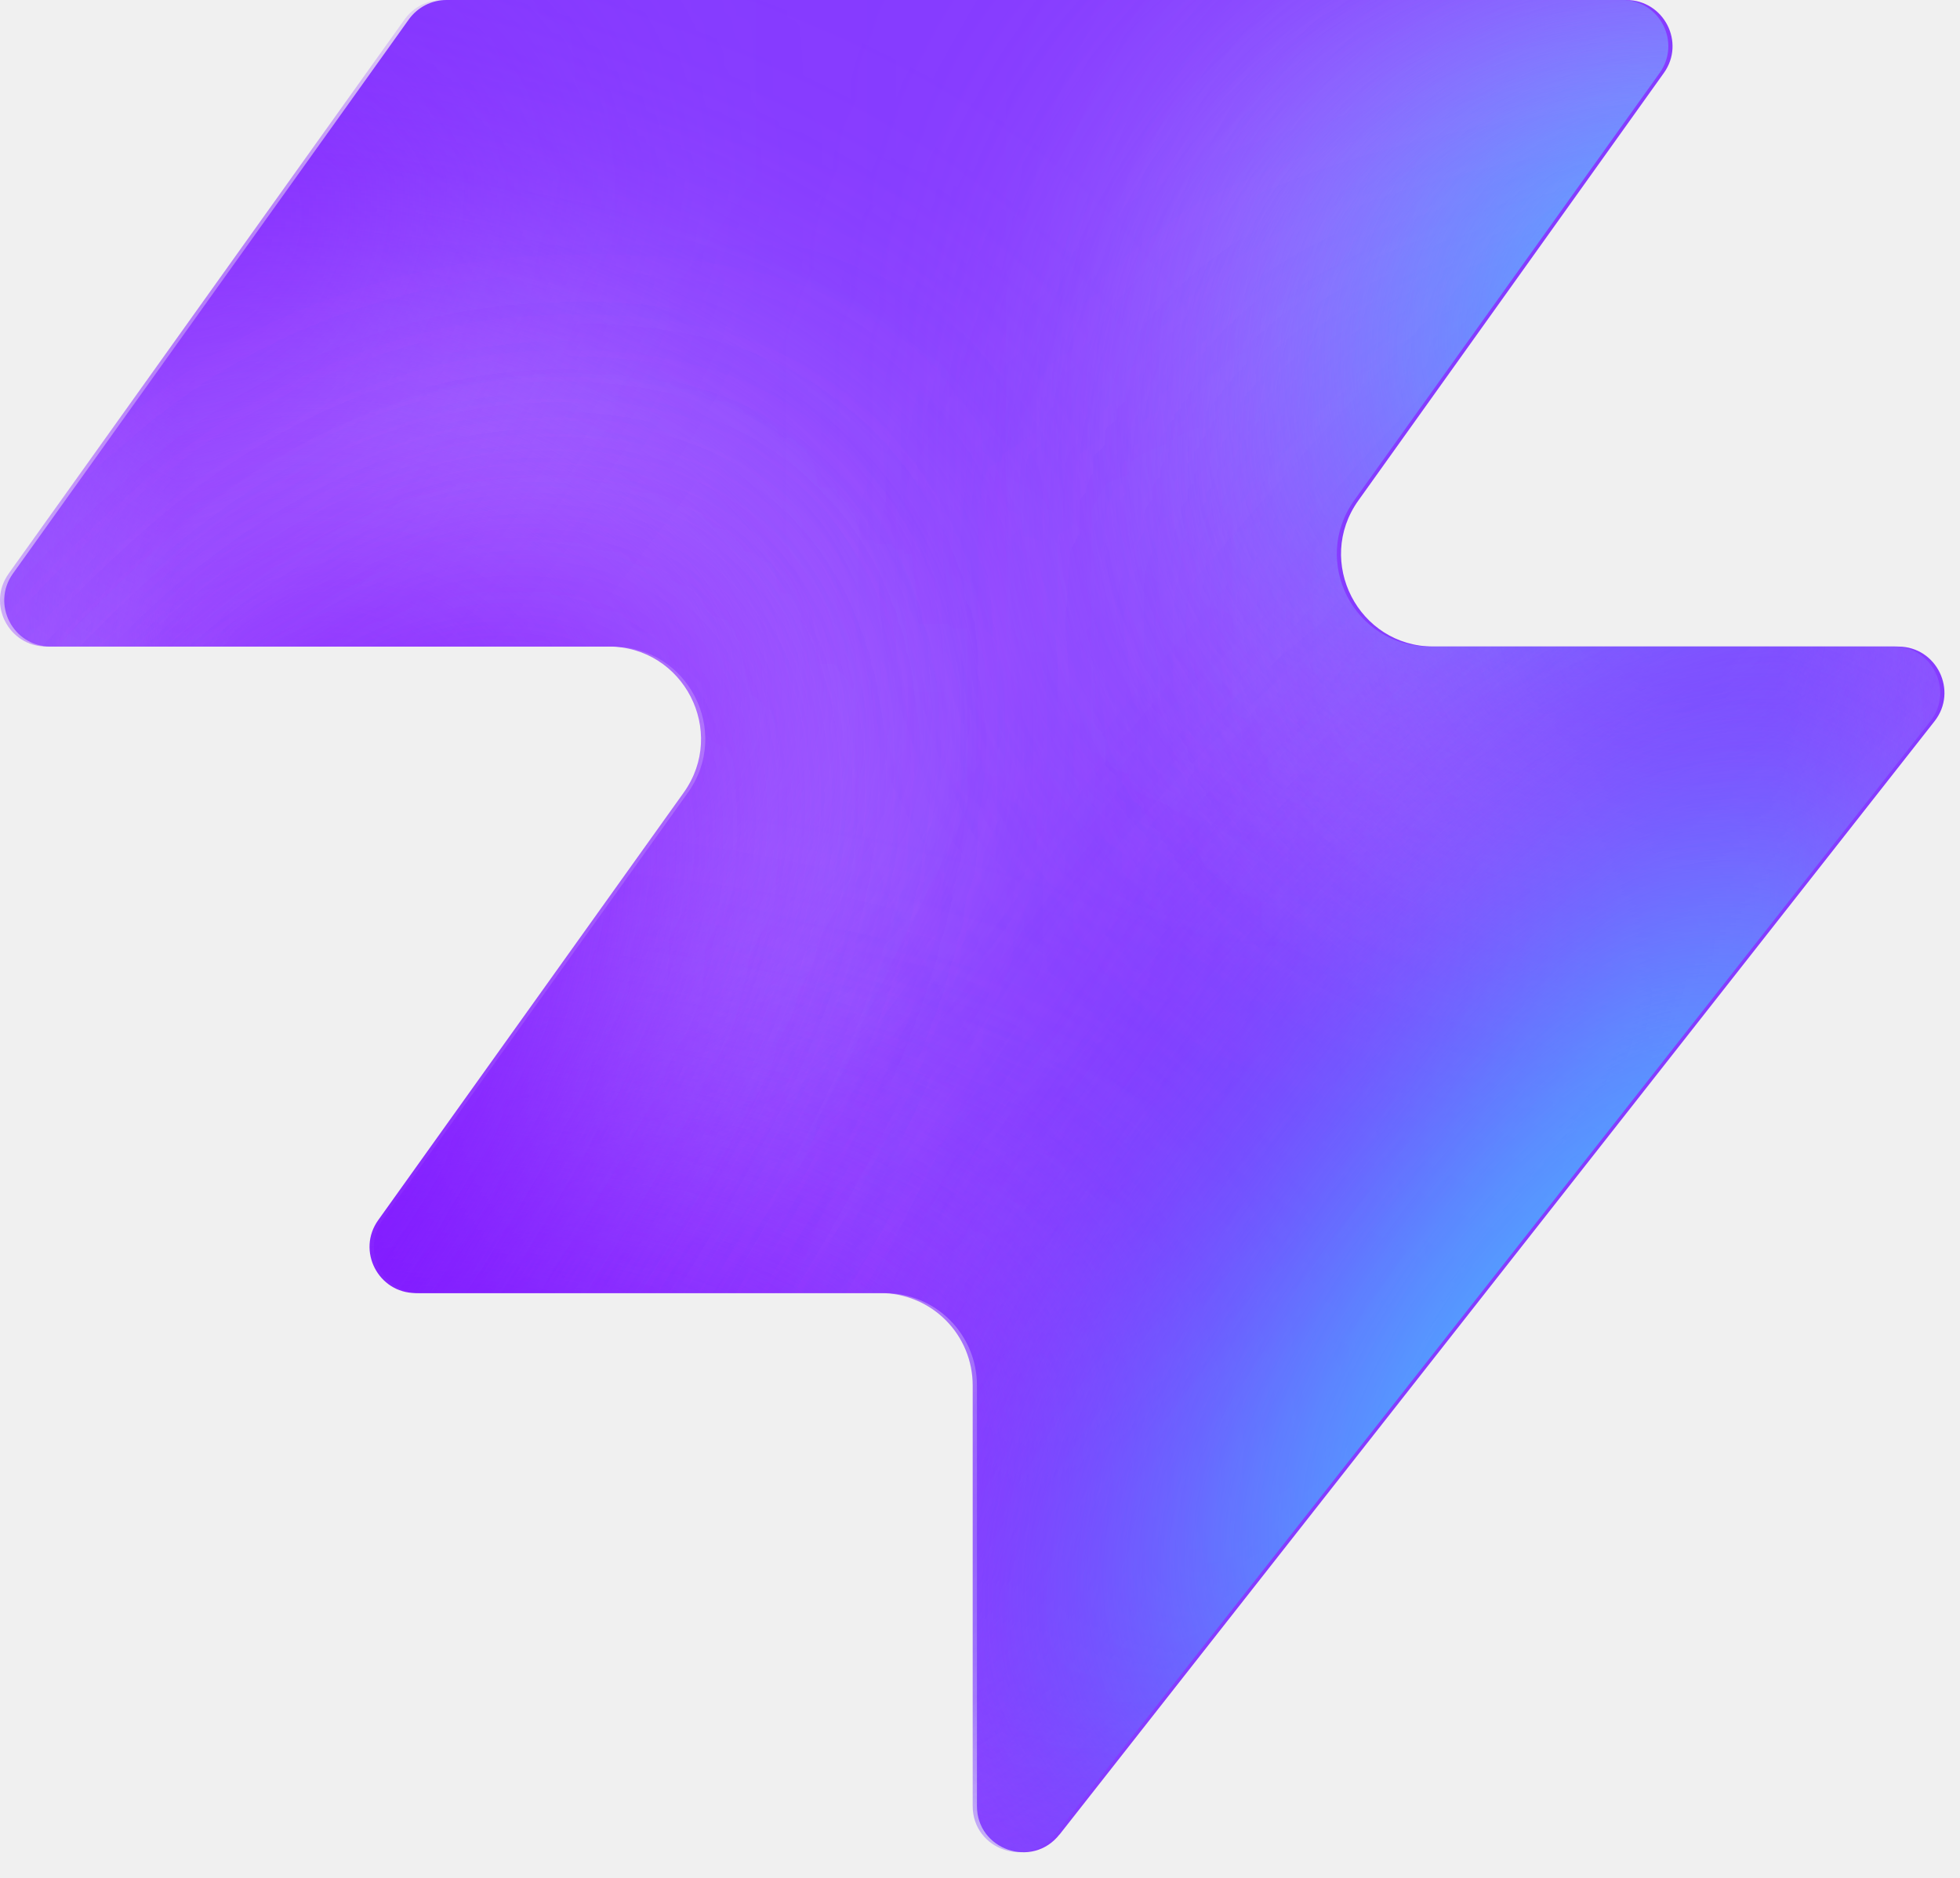
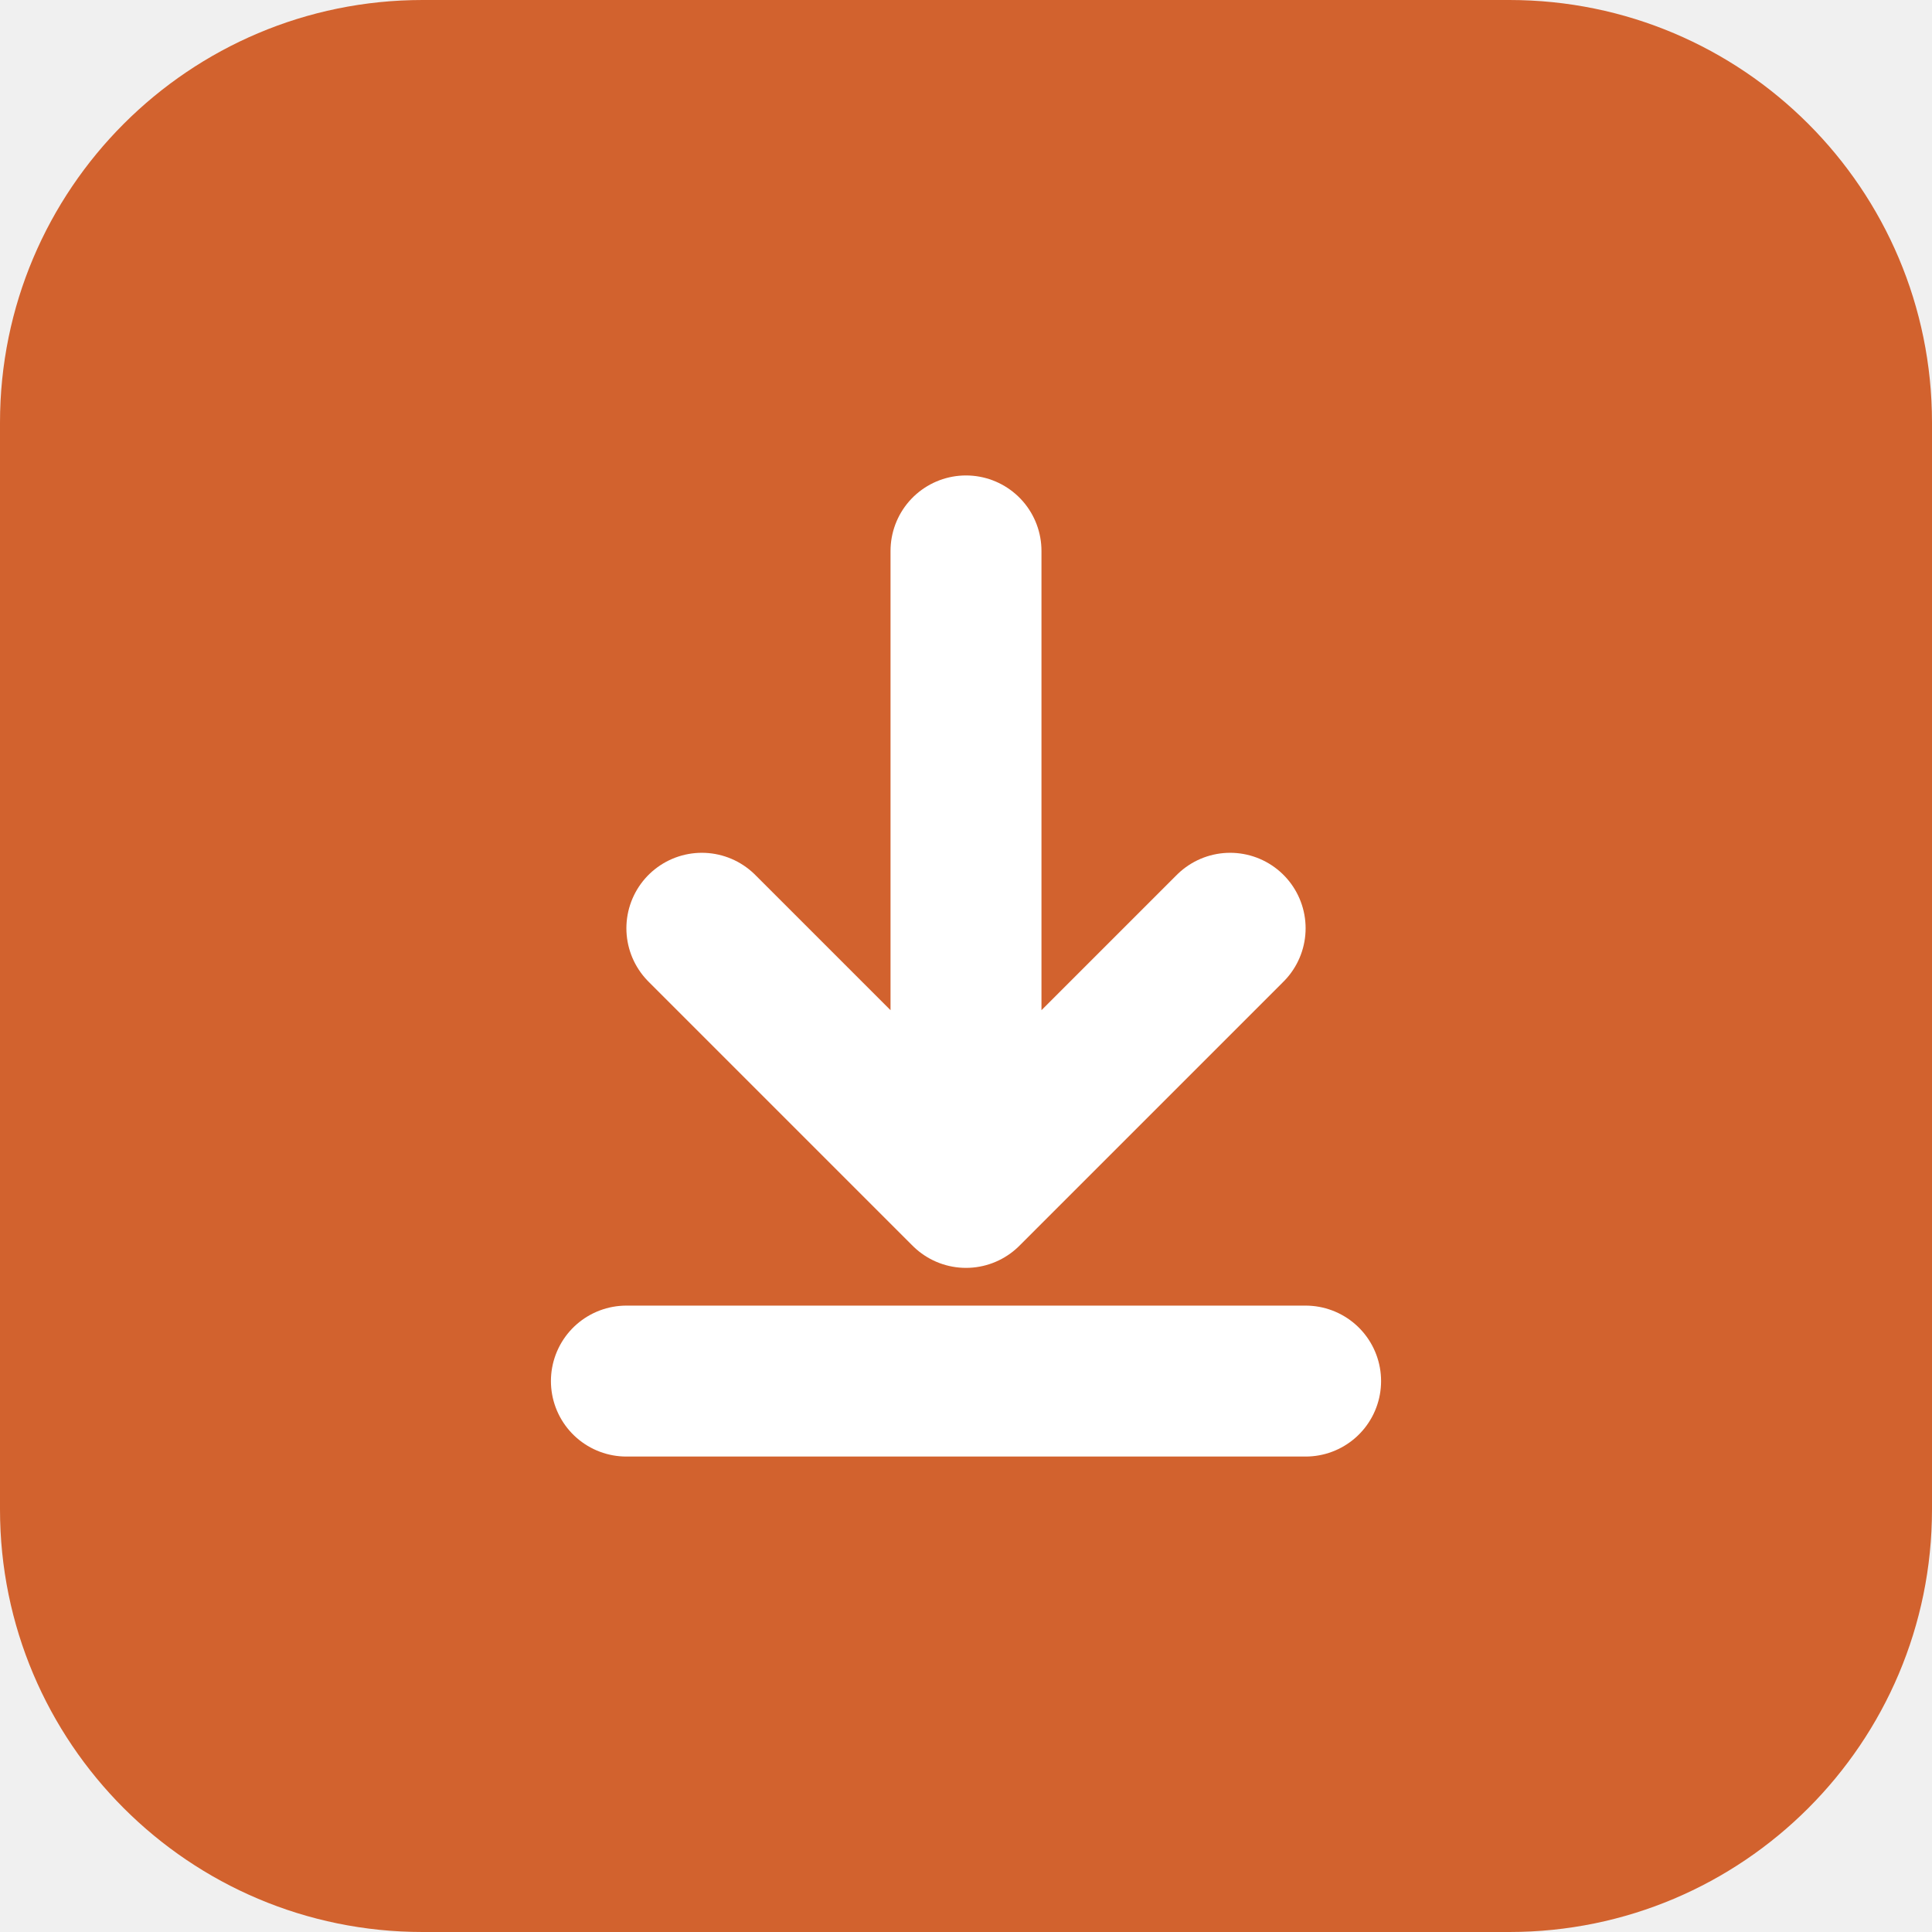
- <svg xmlns="http://www.w3.org/2000/svg" width="48" height="46" fill="none" viewBox="0 0 48 46">
-   <path fill="#863bff" d="M25.946 44.938c-.664.845-2.021.375-2.021-.698V33.937a2.26 2.26 0 0 0-2.262-2.262H10.287c-.92 0-1.456-1.04-.92-1.788l7.48-10.471c1.07-1.497 0-3.578-1.842-3.578H1.237c-.92 0-1.456-1.04-.92-1.788L10.013.474c.214-.297.556-.474.92-.474h28.894c.92 0 1.456 1.04.92 1.788l-7.48 10.471c-1.07 1.498 0 3.579 1.842 3.579h11.377c.943 0 1.473 1.088.89 1.83L25.947 44.94z" style="fill:#863bff;fill:color(display-p3 .525 .23 1);fill-opacity:1" />
-   <mask id="a" width="48" height="46" x="0" y="0" maskUnits="userSpaceOnUse" style="mask-type:alpha">
-     <path fill="#000" d="M25.842 44.938c-.664.844-2.021.375-2.021-.698V33.937a2.26 2.26 0 0 0-2.262-2.262H10.183c-.92 0-1.456-1.04-.92-1.788l7.48-10.471c1.07-1.498 0-3.579-1.842-3.579H1.133c-.92 0-1.456-1.04-.92-1.787L9.91.473c.214-.297.556-.474.92-.474h28.894c.92 0 1.456 1.04.92 1.788l-7.48 10.471c-1.07 1.498 0 3.578 1.842 3.578h11.377c.943 0 1.473 1.088.89 1.832L25.843 44.94z" style="fill:#000;fill-opacity:1" />
-   </mask>
-   <g mask="url(#a)">
-     <g filter="url(#b)">
-       <ellipse cx="5.508" cy="14.704" fill="#ede6ff" rx="5.508" ry="14.704" style="fill:#ede6ff;fill:color(display-p3 .927 .903 1);fill-opacity:1" transform="matrix(.00324 1 1 -.00324 -4.47 31.516)" />
-     </g>
-     <g filter="url(#c)">
-       <ellipse cx="10.399" cy="29.851" fill="#ede6ff" rx="10.399" ry="29.851" style="fill:#ede6ff;fill:color(display-p3 .927 .903 1);fill-opacity:1" transform="matrix(.00324 1 1 -.00324 -39.328 7.883)" />
-     </g>
-     <g filter="url(#d)">
-       <ellipse cx="5.508" cy="30.487" fill="#7e14ff" rx="5.508" ry="30.487" style="fill:#7e14ff;fill:color(display-p3 .492 .077 1);fill-opacity:1" transform="rotate(89.814 -25.913 -14.639)scale(1 -1)" />
-     </g>
-     <g filter="url(#e)">
-       <ellipse cx="5.508" cy="30.599" fill="#7e14ff" rx="5.508" ry="30.599" style="fill:#7e14ff;fill:color(display-p3 .492 .077 1);fill-opacity:1" transform="rotate(89.814 -32.644 -3.334)scale(1 -1)" />
-     </g>
-     <g filter="url(#f)">
-       <ellipse cx="5.508" cy="30.599" fill="#7e14ff" rx="5.508" ry="30.599" style="fill:#7e14ff;fill:color(display-p3 .492 .077 1);fill-opacity:1" transform="matrix(.00324 1 1 -.00324 -34.34 30.47)" />
-     </g>
-     <g filter="url(#g)">
-       <ellipse cx="14.072" cy="22.078" fill="#ede6ff" rx="14.072" ry="22.078" style="fill:#ede6ff;fill:color(display-p3 .927 .903 1);fill-opacity:1" transform="rotate(93.35 24.506 48.493)scale(-1 1)" />
-     </g>
-     <g filter="url(#h)">
-       <ellipse cx="3.47" cy="21.501" fill="#7e14ff" rx="3.47" ry="21.501" style="fill:#7e14ff;fill:color(display-p3 .492 .077 1);fill-opacity:1" transform="rotate(89.009 28.708 47.59)scale(-1 1)" />
-     </g>
-     <g filter="url(#i)">
-       <ellipse cx="3.47" cy="21.501" fill="#7e14ff" rx="3.47" ry="21.501" style="fill:#7e14ff;fill:color(display-p3 .492 .077 1);fill-opacity:1" transform="rotate(89.009 28.708 47.59)scale(-1 1)" />
-     </g>
-     <g filter="url(#j)">
-       <ellipse cx=".387" cy="8.972" fill="#7e14ff" rx="4.407" ry="29.108" style="fill:#7e14ff;fill:color(display-p3 .492 .077 1);fill-opacity:1" transform="rotate(39.51 .387 8.972)" />
-     </g>
-     <g filter="url(#k)">
-       <ellipse cx="47.523" cy="-6.092" fill="#7e14ff" rx="4.407" ry="29.108" style="fill:#7e14ff;fill:color(display-p3 .492 .077 1);fill-opacity:1" transform="rotate(37.892 47.523 -6.092)" />
-     </g>
-     <g filter="url(#l)">
-       <ellipse cx="41.412" cy="6.333" fill="#47bfff" rx="5.971" ry="9.665" style="fill:#47bfff;fill:color(display-p3 .28 .748 1);fill-opacity:1" transform="rotate(37.892 41.412 6.333)" />
-     </g>
-     <g filter="url(#m)">
-       <ellipse cx="-1.879" cy="38.332" fill="#7e14ff" rx="4.407" ry="29.108" style="fill:#7e14ff;fill:color(display-p3 .492 .077 1);fill-opacity:1" transform="rotate(37.892 -1.88 38.332)" />
-     </g>
-     <g filter="url(#n)">
-       <ellipse cx="-1.879" cy="38.332" fill="#7e14ff" rx="4.407" ry="29.108" style="fill:#7e14ff;fill:color(display-p3 .492 .077 1);fill-opacity:1" transform="rotate(37.892 -1.88 38.332)" />
-     </g>
-     <g filter="url(#o)">
-       <ellipse cx="35.651" cy="29.907" fill="#7e14ff" rx="4.407" ry="29.108" style="fill:#7e14ff;fill:color(display-p3 .492 .077 1);fill-opacity:1" transform="rotate(37.892 35.651 29.907)" />
-     </g>
-     <g filter="url(#p)">
-       <ellipse cx="38.418" cy="32.4" fill="#47bfff" rx="5.971" ry="15.297" style="fill:#47bfff;fill:color(display-p3 .28 .748 1);fill-opacity:1" transform="rotate(37.892 38.418 32.4)" />
-     </g>
+ <svg xmlns="http://www.w3.org/2000/svg" viewBox="0 0 512 512" width="512" height="512">
+   <rect width="512" height="512" rx="112" fill="#D2622E" />
+   <g transform="translate(96 96) scale(20)" fill="none" stroke="#fff" stroke-width="2" stroke-linecap="round" stroke-linejoin="round">
+     <path d="M8 2.5v8M4.5 7.5 8 11l3.5-3.5M3.5 13.5h9" />
  </g>
-   <defs>
-     <filter id="b" width="60.045" height="41.654" x="-19.77" y="16.149" color-interpolation-filters="sRGB" filterUnits="userSpaceOnUse">
-       <feFlood flood-opacity="0" result="BackgroundImageFix" />
-       <feBlend in="SourceGraphic" in2="BackgroundImageFix" result="shape" />
-       <feGaussianBlur result="effect1_foregroundBlur_2002_17158" stdDeviation="7.659" />
-     </filter>
-     <filter id="c" width="90.34" height="51.437" x="-54.613" y="-7.533" color-interpolation-filters="sRGB" filterUnits="userSpaceOnUse">
-       <feFlood flood-opacity="0" result="BackgroundImageFix" />
-       <feBlend in="SourceGraphic" in2="BackgroundImageFix" result="shape" />
-       <feGaussianBlur result="effect1_foregroundBlur_2002_17158" stdDeviation="7.659" />
-     </filter>
-     <filter id="d" width="79.355" height="29.4" x="-49.64" y="2.03" color-interpolation-filters="sRGB" filterUnits="userSpaceOnUse">
-       <feFlood flood-opacity="0" result="BackgroundImageFix" />
-       <feBlend in="SourceGraphic" in2="BackgroundImageFix" result="shape" />
-       <feGaussianBlur result="effect1_foregroundBlur_2002_17158" stdDeviation="4.596" />
-     </filter>
-     <filter id="e" width="79.579" height="29.4" x="-45.045" y="20.029" color-interpolation-filters="sRGB" filterUnits="userSpaceOnUse">
-       <feFlood flood-opacity="0" result="BackgroundImageFix" />
-       <feBlend in="SourceGraphic" in2="BackgroundImageFix" result="shape" />
-       <feGaussianBlur result="effect1_foregroundBlur_2002_17158" stdDeviation="4.596" />
-     </filter>
-     <filter id="f" width="79.579" height="29.4" x="-43.513" y="21.178" color-interpolation-filters="sRGB" filterUnits="userSpaceOnUse">
-       <feFlood flood-opacity="0" result="BackgroundImageFix" />
-       <feBlend in="SourceGraphic" in2="BackgroundImageFix" result="shape" />
-       <feGaussianBlur result="effect1_foregroundBlur_2002_17158" stdDeviation="4.596" />
-     </filter>
-     <filter id="g" width="74.749" height="58.852" x="15.756" y="-17.901" color-interpolation-filters="sRGB" filterUnits="userSpaceOnUse">
-       <feFlood flood-opacity="0" result="BackgroundImageFix" />
-       <feBlend in="SourceGraphic" in2="BackgroundImageFix" result="shape" />
-       <feGaussianBlur result="effect1_foregroundBlur_2002_17158" stdDeviation="7.659" />
-     </filter>
-     <filter id="h" width="61.377" height="25.362" x="23.548" y="2.284" color-interpolation-filters="sRGB" filterUnits="userSpaceOnUse">
-       <feFlood flood-opacity="0" result="BackgroundImageFix" />
-       <feBlend in="SourceGraphic" in2="BackgroundImageFix" result="shape" />
-       <feGaussianBlur result="effect1_foregroundBlur_2002_17158" stdDeviation="4.596" />
-     </filter>
-     <filter id="i" width="61.377" height="25.362" x="23.548" y="2.284" color-interpolation-filters="sRGB" filterUnits="userSpaceOnUse">
-       <feFlood flood-opacity="0" result="BackgroundImageFix" />
-       <feBlend in="SourceGraphic" in2="BackgroundImageFix" result="shape" />
-       <feGaussianBlur result="effect1_foregroundBlur_2002_17158" stdDeviation="4.596" />
-     </filter>
-     <filter id="j" width="56.045" height="63.649" x="-27.636" y="-22.853" color-interpolation-filters="sRGB" filterUnits="userSpaceOnUse">
-       <feFlood flood-opacity="0" result="BackgroundImageFix" />
-       <feBlend in="SourceGraphic" in2="BackgroundImageFix" result="shape" />
-       <feGaussianBlur result="effect1_foregroundBlur_2002_17158" stdDeviation="4.596" />
-     </filter>
-     <filter id="k" width="54.814" height="64.646" x="20.116" y="-38.415" color-interpolation-filters="sRGB" filterUnits="userSpaceOnUse">
-       <feFlood flood-opacity="0" result="BackgroundImageFix" />
-       <feBlend in="SourceGraphic" in2="BackgroundImageFix" result="shape" />
-       <feGaussianBlur result="effect1_foregroundBlur_2002_17158" stdDeviation="4.596" />
-     </filter>
-     <filter id="l" width="33.541" height="35.313" x="24.641" y="-11.323" color-interpolation-filters="sRGB" filterUnits="userSpaceOnUse">
-       <feFlood flood-opacity="0" result="BackgroundImageFix" />
-       <feBlend in="SourceGraphic" in2="BackgroundImageFix" result="shape" />
-       <feGaussianBlur result="effect1_foregroundBlur_2002_17158" stdDeviation="4.596" />
-     </filter>
-     <filter id="m" width="54.814" height="64.646" x="-29.286" y="6.009" color-interpolation-filters="sRGB" filterUnits="userSpaceOnUse">
-       <feFlood flood-opacity="0" result="BackgroundImageFix" />
-       <feBlend in="SourceGraphic" in2="BackgroundImageFix" result="shape" />
-       <feGaussianBlur result="effect1_foregroundBlur_2002_17158" stdDeviation="4.596" />
-     </filter>
-     <filter id="n" width="54.814" height="64.646" x="-29.286" y="6.009" color-interpolation-filters="sRGB" filterUnits="userSpaceOnUse">
-       <feFlood flood-opacity="0" result="BackgroundImageFix" />
-       <feBlend in="SourceGraphic" in2="BackgroundImageFix" result="shape" />
-       <feGaussianBlur result="effect1_foregroundBlur_2002_17158" stdDeviation="4.596" />
-     </filter>
-     <filter id="o" width="54.814" height="64.646" x="8.244" y="-2.416" color-interpolation-filters="sRGB" filterUnits="userSpaceOnUse">
-       <feFlood flood-opacity="0" result="BackgroundImageFix" />
-       <feBlend in="SourceGraphic" in2="BackgroundImageFix" result="shape" />
-       <feGaussianBlur result="effect1_foregroundBlur_2002_17158" stdDeviation="4.596" />
-     </filter>
-     <filter id="p" width="39.409" height="43.623" x="18.713" y="10.588" color-interpolation-filters="sRGB" filterUnits="userSpaceOnUse">
-       <feFlood flood-opacity="0" result="BackgroundImageFix" />
-       <feBlend in="SourceGraphic" in2="BackgroundImageFix" result="shape" />
-       <feGaussianBlur result="effect1_foregroundBlur_2002_17158" stdDeviation="4.596" />
-     </filter>
-   </defs>
</svg>
